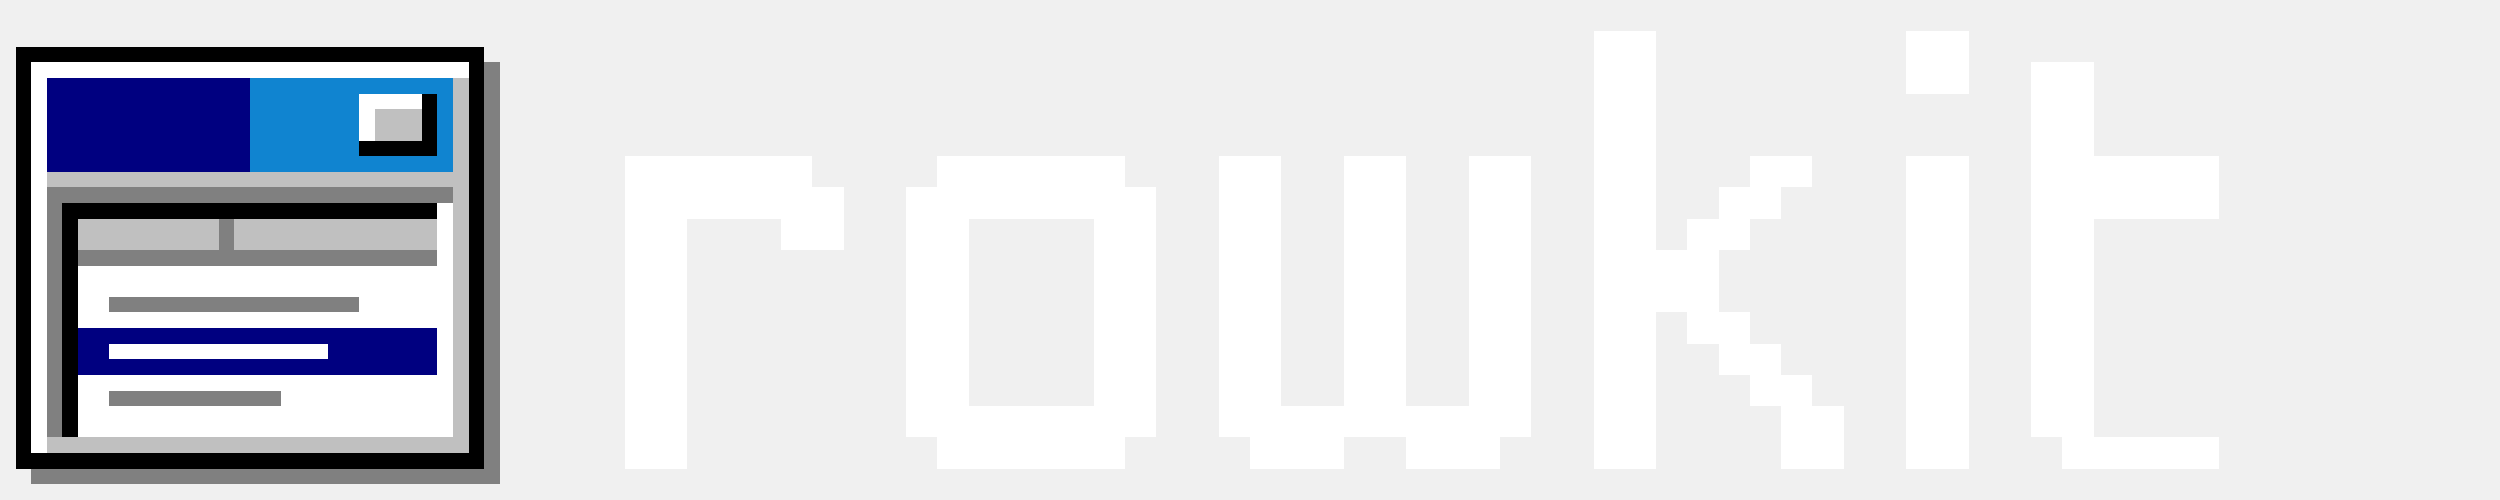
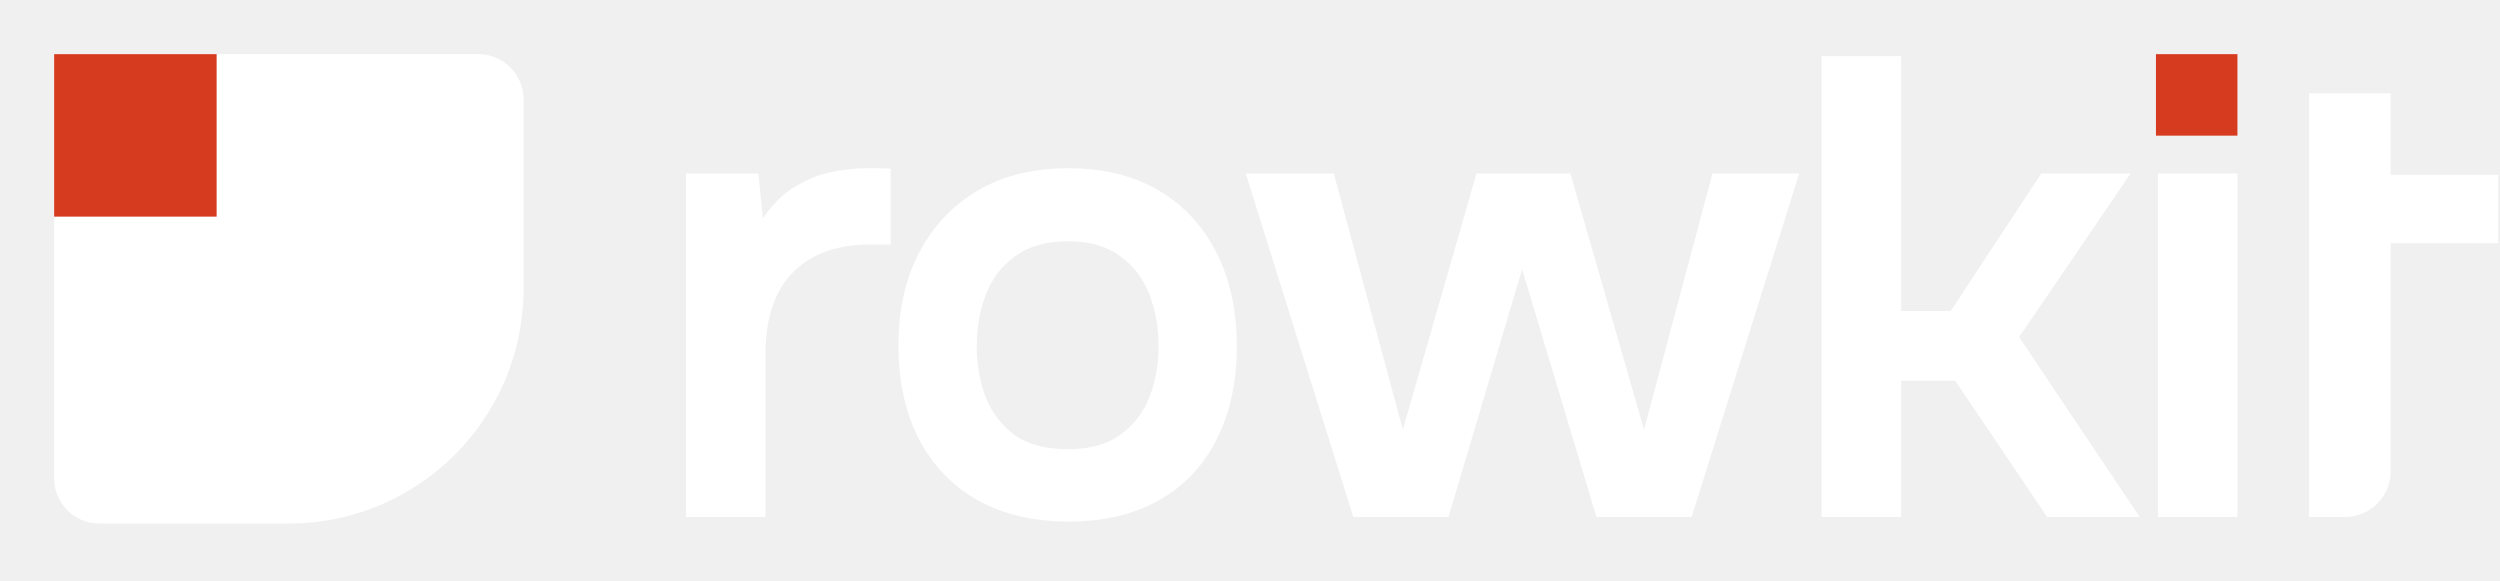
- <svg xmlns="http://www.w3.org/2000/svg" width="160" height="32" viewBox="0 0 160 32" shape-rendering="crispEdges" role="img" aria-label="rowkit">
-   <path fill="#000000" d="M1 3h30v1h-30zM1 4h1v1h-1zM30 4h1v1h-1zM1 5h1v1h-1zM30 5h1v1h-1zM1 6h1v1h-1zM27 6h1v1h-1zM30 6h1v1h-1zM1 7h1v1h-1zM27 7h1v1h-1zM30 7h1v1h-1zM1 8h1v1h-1zM27 8h1v1h-1zM30 8h1v1h-1zM1 9h1v1h-1zM23 9h5v1h-5zM30 9h1v1h-1zM1 10h1v1h-1zM30 10h1v1h-1zM1 11h1v1h-1zM30 11h1v1h-1zM1 12h1v1h-1zM30 12h1v1h-1zM1 13h1v1h-1zM4 13h24v1h-24zM30 13h1v1h-1zM1 14h1v1h-1zM4 14h1v1h-1zM30 14h1v1h-1zM1 15h1v1h-1zM4 15h1v1h-1zM30 15h1v1h-1zM1 16h1v1h-1zM4 16h1v1h-1zM30 16h1v1h-1zM1 17h1v1h-1zM4 17h1v1h-1zM30 17h1v1h-1zM1 18h1v1h-1zM4 18h1v1h-1zM30 18h1v1h-1zM1 19h1v1h-1zM4 19h1v1h-1zM30 19h1v1h-1zM1 20h1v1h-1zM4 20h1v1h-1zM30 20h1v1h-1zM1 21h1v1h-1zM4 21h1v1h-1zM30 21h1v1h-1zM1 22h1v1h-1zM4 22h1v1h-1zM30 22h1v1h-1zM1 23h1v1h-1zM4 23h1v1h-1zM30 23h1v1h-1zM1 24h1v1h-1zM4 24h1v1h-1zM30 24h1v1h-1zM1 25h1v1h-1zM4 25h1v1h-1zM30 25h1v1h-1zM1 26h1v1h-1zM4 26h1v1h-1zM30 26h1v1h-1zM1 27h1v1h-1zM4 27h1v1h-1zM30 27h1v1h-1zM1 28h1v1h-1zM30 28h1v1h-1zM1 29h30v1h-30z" />
-   <path fill="#000080" d="M3 5h13v1h-13zM3 6h13v1h-13zM3 7h13v1h-13zM3 8h13v1h-13zM3 9h13v1h-13zM3 10h13v1h-13zM5 21h23v1h-23zM5 22h2v1h-2zM21 22h7v1h-7zM5 23h23v1h-23z" />
-   <path fill="#1084d0" d="M16 5h13v1h-13zM16 6h7v1h-7zM28 6h1v1h-1zM16 7h7v1h-7zM28 7h1v1h-1zM16 8h7v1h-7zM28 8h1v1h-1zM16 9h7v1h-7zM28 9h1v1h-1zM16 10h13v1h-13z" />
-   <path fill="#808080" d="M31 4h1v1h-1zM31 5h1v1h-1zM31 6h1v1h-1zM31 7h1v1h-1zM31 8h1v1h-1zM31 9h1v1h-1zM31 10h1v1h-1zM31 11h1v1h-1zM3 12h26v1h-26zM31 12h1v1h-1zM3 13h1v1h-1zM31 13h1v1h-1zM3 14h1v1h-1zM14 14h1v1h-1zM31 14h1v1h-1zM3 15h1v1h-1zM14 15h1v1h-1zM31 15h1v1h-1zM3 16h1v1h-1zM5 16h23v1h-23zM31 16h1v1h-1zM3 17h1v1h-1zM31 17h1v1h-1zM3 18h1v1h-1zM31 18h1v1h-1zM3 19h1v1h-1zM7 19h16v1h-16zM31 19h1v1h-1zM3 20h1v1h-1zM31 20h1v1h-1zM3 21h1v1h-1zM31 21h1v1h-1zM3 22h1v1h-1zM31 22h1v1h-1zM3 23h1v1h-1zM31 23h1v1h-1zM3 24h1v1h-1zM31 24h1v1h-1zM3 25h1v1h-1zM7 25h11v1h-11zM31 25h1v1h-1zM3 26h1v1h-1zM31 26h1v1h-1zM3 27h1v1h-1zM31 27h1v1h-1zM31 28h1v1h-1zM31 29h1v1h-1zM2 30h30v1h-30z" />
-   <path fill="#c0c0c0" d="M29 5h1v1h-1zM29 6h1v1h-1zM24 7h3v1h-3zM29 7h1v1h-1zM24 8h3v1h-3zM29 8h1v1h-1zM29 9h1v1h-1zM29 10h1v1h-1zM3 11h27v1h-27zM29 12h1v1h-1zM29 13h1v1h-1zM5 14h9v1h-9zM15 14h13v1h-13zM29 14h1v1h-1zM5 15h9v1h-9zM15 15h13v1h-13zM29 15h1v1h-1zM29 16h1v1h-1zM29 17h1v1h-1zM29 18h1v1h-1zM29 19h1v1h-1zM29 20h1v1h-1zM29 21h1v1h-1zM29 22h1v1h-1zM29 23h1v1h-1zM29 24h1v1h-1zM29 25h1v1h-1zM29 26h1v1h-1zM29 27h1v1h-1zM3 28h27v1h-27z" />
-   <path fill="#ffffff" d="M102 2h4v1h-4zM122 2h4v1h-4zM102 3h4v1h-4zM122 3h4v1h-4zM2 4h28v1h-28zM102 4h4v1h-4zM122 4h4v1h-4zM130 4h4v1h-4zM2 5h1v1h-1zM102 5h4v1h-4zM122 5h4v1h-4zM130 5h4v1h-4zM2 6h1v1h-1zM23 6h4v1h-4zM102 6h4v1h-4zM130 6h4v1h-4zM2 7h1v1h-1zM23 7h1v1h-1zM102 7h4v1h-4zM130 7h4v1h-4zM2 8h1v1h-1zM23 8h1v1h-1zM102 8h4v1h-4zM130 8h4v1h-4zM2 9h1v1h-1zM102 9h4v1h-4zM130 9h4v1h-4zM2 10h1v1h-1zM40 10h12v1h-12zM60 10h12v1h-12zM78 10h4v1h-4zM86 10h4v1h-4zM94 10h4v1h-4zM102 10h4v1h-4zM112 10h4v1h-4zM122 10h4v1h-4zM130 10h12v1h-12zM2 11h1v1h-1zM40 11h12v1h-12zM60 11h12v1h-12zM78 11h4v1h-4zM86 11h4v1h-4zM94 11h4v1h-4zM102 11h4v1h-4zM112 11h4v1h-4zM122 11h4v1h-4zM130 11h12v1h-12zM2 12h1v1h-1zM40 12h14v1h-14zM58 12h16v1h-16zM78 12h4v1h-4zM86 12h4v1h-4zM94 12h4v1h-4zM102 12h4v1h-4zM110 12h4v1h-4zM122 12h4v1h-4zM130 12h12v1h-12zM2 13h1v1h-1zM28 13h1v1h-1zM40 13h14v1h-14zM58 13h16v1h-16zM78 13h4v1h-4zM86 13h4v1h-4zM94 13h4v1h-4zM102 13h4v1h-4zM110 13h4v1h-4zM122 13h4v1h-4zM130 13h12v1h-12zM2 14h1v1h-1zM28 14h1v1h-1zM40 14h4v1h-4zM50 14h4v1h-4zM58 14h4v1h-4zM70 14h4v1h-4zM78 14h4v1h-4zM86 14h4v1h-4zM94 14h4v1h-4zM102 14h4v1h-4zM108 14h4v1h-4zM122 14h4v1h-4zM130 14h4v1h-4zM2 15h1v1h-1zM28 15h1v1h-1zM40 15h4v1h-4zM50 15h4v1h-4zM58 15h4v1h-4zM70 15h4v1h-4zM78 15h4v1h-4zM86 15h4v1h-4zM94 15h4v1h-4zM102 15h4v1h-4zM108 15h4v1h-4zM122 15h4v1h-4zM130 15h4v1h-4zM2 16h1v1h-1zM28 16h1v1h-1zM40 16h4v1h-4zM58 16h4v1h-4zM70 16h4v1h-4zM78 16h4v1h-4zM86 16h4v1h-4zM94 16h4v1h-4zM102 16h8v1h-8zM122 16h4v1h-4zM130 16h4v1h-4zM2 17h1v1h-1zM5 17h24v1h-24zM40 17h4v1h-4zM58 17h4v1h-4zM70 17h4v1h-4zM78 17h4v1h-4zM86 17h4v1h-4zM94 17h4v1h-4zM102 17h8v1h-8zM122 17h4v1h-4zM130 17h4v1h-4zM2 18h1v1h-1zM5 18h24v1h-24zM40 18h4v1h-4zM58 18h4v1h-4zM70 18h4v1h-4zM78 18h4v1h-4zM86 18h4v1h-4zM94 18h4v1h-4zM102 18h8v1h-8zM122 18h4v1h-4zM130 18h4v1h-4zM2 19h1v1h-1zM5 19h2v1h-2zM23 19h6v1h-6zM40 19h4v1h-4zM58 19h4v1h-4zM70 19h4v1h-4zM78 19h4v1h-4zM86 19h4v1h-4zM94 19h4v1h-4zM102 19h8v1h-8zM122 19h4v1h-4zM130 19h4v1h-4zM2 20h1v1h-1zM5 20h24v1h-24zM40 20h4v1h-4zM58 20h4v1h-4zM70 20h4v1h-4zM78 20h4v1h-4zM86 20h4v1h-4zM94 20h4v1h-4zM102 20h4v1h-4zM108 20h4v1h-4zM122 20h4v1h-4zM130 20h4v1h-4zM2 21h1v1h-1zM28 21h1v1h-1zM40 21h4v1h-4zM58 21h4v1h-4zM70 21h4v1h-4zM78 21h4v1h-4zM86 21h4v1h-4zM94 21h4v1h-4zM102 21h4v1h-4zM108 21h4v1h-4zM122 21h4v1h-4zM130 21h4v1h-4zM2 22h1v1h-1zM7 22h14v1h-14zM28 22h1v1h-1zM40 22h4v1h-4zM58 22h4v1h-4zM70 22h4v1h-4zM78 22h4v1h-4zM86 22h4v1h-4zM94 22h4v1h-4zM102 22h4v1h-4zM110 22h4v1h-4zM122 22h4v1h-4zM130 22h4v1h-4zM2 23h1v1h-1zM28 23h1v1h-1zM40 23h4v1h-4zM58 23h4v1h-4zM70 23h4v1h-4zM78 23h4v1h-4zM86 23h4v1h-4zM94 23h4v1h-4zM102 23h4v1h-4zM110 23h4v1h-4zM122 23h4v1h-4zM130 23h4v1h-4zM2 24h1v1h-1zM5 24h24v1h-24zM40 24h4v1h-4zM58 24h4v1h-4zM70 24h4v1h-4zM78 24h4v1h-4zM86 24h4v1h-4zM94 24h4v1h-4zM102 24h4v1h-4zM112 24h4v1h-4zM122 24h4v1h-4zM130 24h4v1h-4zM2 25h1v1h-1zM5 25h2v1h-2zM18 25h11v1h-11zM40 25h4v1h-4zM58 25h4v1h-4zM70 25h4v1h-4zM78 25h4v1h-4zM86 25h4v1h-4zM94 25h4v1h-4zM102 25h4v1h-4zM112 25h4v1h-4zM122 25h4v1h-4zM130 25h4v1h-4zM2 26h1v1h-1zM5 26h24v1h-24zM40 26h4v1h-4zM58 26h16v1h-16zM78 26h20v1h-20zM102 26h4v1h-4zM114 26h4v1h-4zM122 26h4v1h-4zM130 26h4v1h-4zM2 27h1v1h-1zM5 27h24v1h-24zM40 27h4v1h-4zM58 27h16v1h-16zM78 27h20v1h-20zM102 27h4v1h-4zM114 27h4v1h-4zM122 27h4v1h-4zM130 27h4v1h-4zM2 28h1v1h-1zM40 28h4v1h-4zM60 28h12v1h-12zM80 28h6v1h-6zM90 28h6v1h-6zM102 28h4v1h-4zM114 28h4v1h-4zM122 28h4v1h-4zM132 28h10v1h-10zM40 29h4v1h-4zM60 29h12v1h-12zM80 29h6v1h-6zM90 29h6v1h-6zM102 29h4v1h-4zM114 29h4v1h-4zM122 29h4v1h-4zM132 29h10v1h-10z" />
+ <svg xmlns="http://www.w3.org/2000/svg" width="767" height="178" viewBox="0 0 767 178" fill="none">
+   <path d="M16.615 16.615H146.769C154.416 16.615 160.615 22.814 160.615 30.462V88.615C160.615 128.38 128.38 160.615 88.615 160.615H30.462C22.814 160.615 16.615 154.416 16.615 146.769V16.615Z" fill="white" />
+   <path d="M16.615 16.615H66.462V66.462H16.615V16.615Z" fill="#D63A1F" />
+   <path d="M210.462 158.615V53.215H232.662L234.062 67.015C236.728 63.015 239.728 59.949 243.062 57.815C246.528 55.549 250.195 53.949 254.062 53.015C258.062 52.082 262.062 51.615 266.062 51.615C267.528 51.615 268.862 51.615 270.062 51.615C271.395 51.615 272.462 51.682 273.262 51.815V75.015H266.862C259.928 75.015 254.062 76.349 249.262 79.015C244.462 81.682 240.862 85.482 238.462 90.415C236.062 95.349 234.862 101.415 234.862 108.615V158.615H210.462Z" fill="white" />
+   <path d="M327.857 160.015C317.057 160.015 307.724 157.815 299.857 153.415C292.124 149.015 286.124 142.749 281.857 134.615C277.724 126.482 275.657 116.949 275.657 106.015C275.657 94.949 277.79 85.415 282.057 77.415C286.324 69.282 292.324 62.949 300.057 58.415C307.79 53.882 317.057 51.615 327.857 51.615C338.524 51.615 347.724 53.882 355.457 58.415C363.19 62.949 369.124 69.349 373.257 77.615C377.39 85.749 379.457 95.349 379.457 106.415C379.457 117.215 377.39 126.682 373.257 134.815C369.257 142.815 363.39 149.015 355.657 153.415C347.924 157.815 338.657 160.015 327.857 160.015ZM327.657 137.815C334.324 137.815 339.657 136.349 343.657 133.415C347.79 130.482 350.79 126.615 352.657 121.815C354.524 117.015 355.457 111.815 355.457 106.215C355.457 100.615 354.524 95.349 352.657 90.415C350.79 85.482 347.79 81.549 343.657 78.615C339.657 75.549 334.324 74.015 327.657 74.015C320.99 74.015 315.59 75.549 311.457 78.615C307.324 81.549 304.324 85.482 302.457 90.415C300.59 95.215 299.657 100.482 299.657 106.215C299.657 111.815 300.59 117.082 302.457 122.015C304.457 126.815 307.457 130.682 311.457 133.615C315.59 136.415 320.99 137.815 327.657 137.815Z" fill="white" />
+   <path d="M415.193 158.615L382.193 53.215H409.193L430.393 131.815L452.993 53.215H481.793L504.393 131.815L525.393 53.215H551.993L518.993 158.615H489.793L466.993 82.615L444.393 158.615H415.193Z" fill="white" />
+   <path d="M558.868 158.615V17.215H583.268V95.415H598.468L626.268 53.215H653.668L619.468 103.415L656.468 158.615H628.068L599.868 116.815H583.268V158.615H558.868Z" fill="white" />
+   <path d="M662.047 158.615V53.215H686.447V158.615H662.047Z" fill="white" />
+   <path d="M733.448 53.615H766.448V74.615H733.448V144.615C733.448 152.347 727.179 158.615 719.448 158.615H708.448V28.615H733.448V53.615Z" fill="white" />
+   <rect x="661.448" y="16.615" width="25" height="25" fill="#D63A1F" />
</svg>
